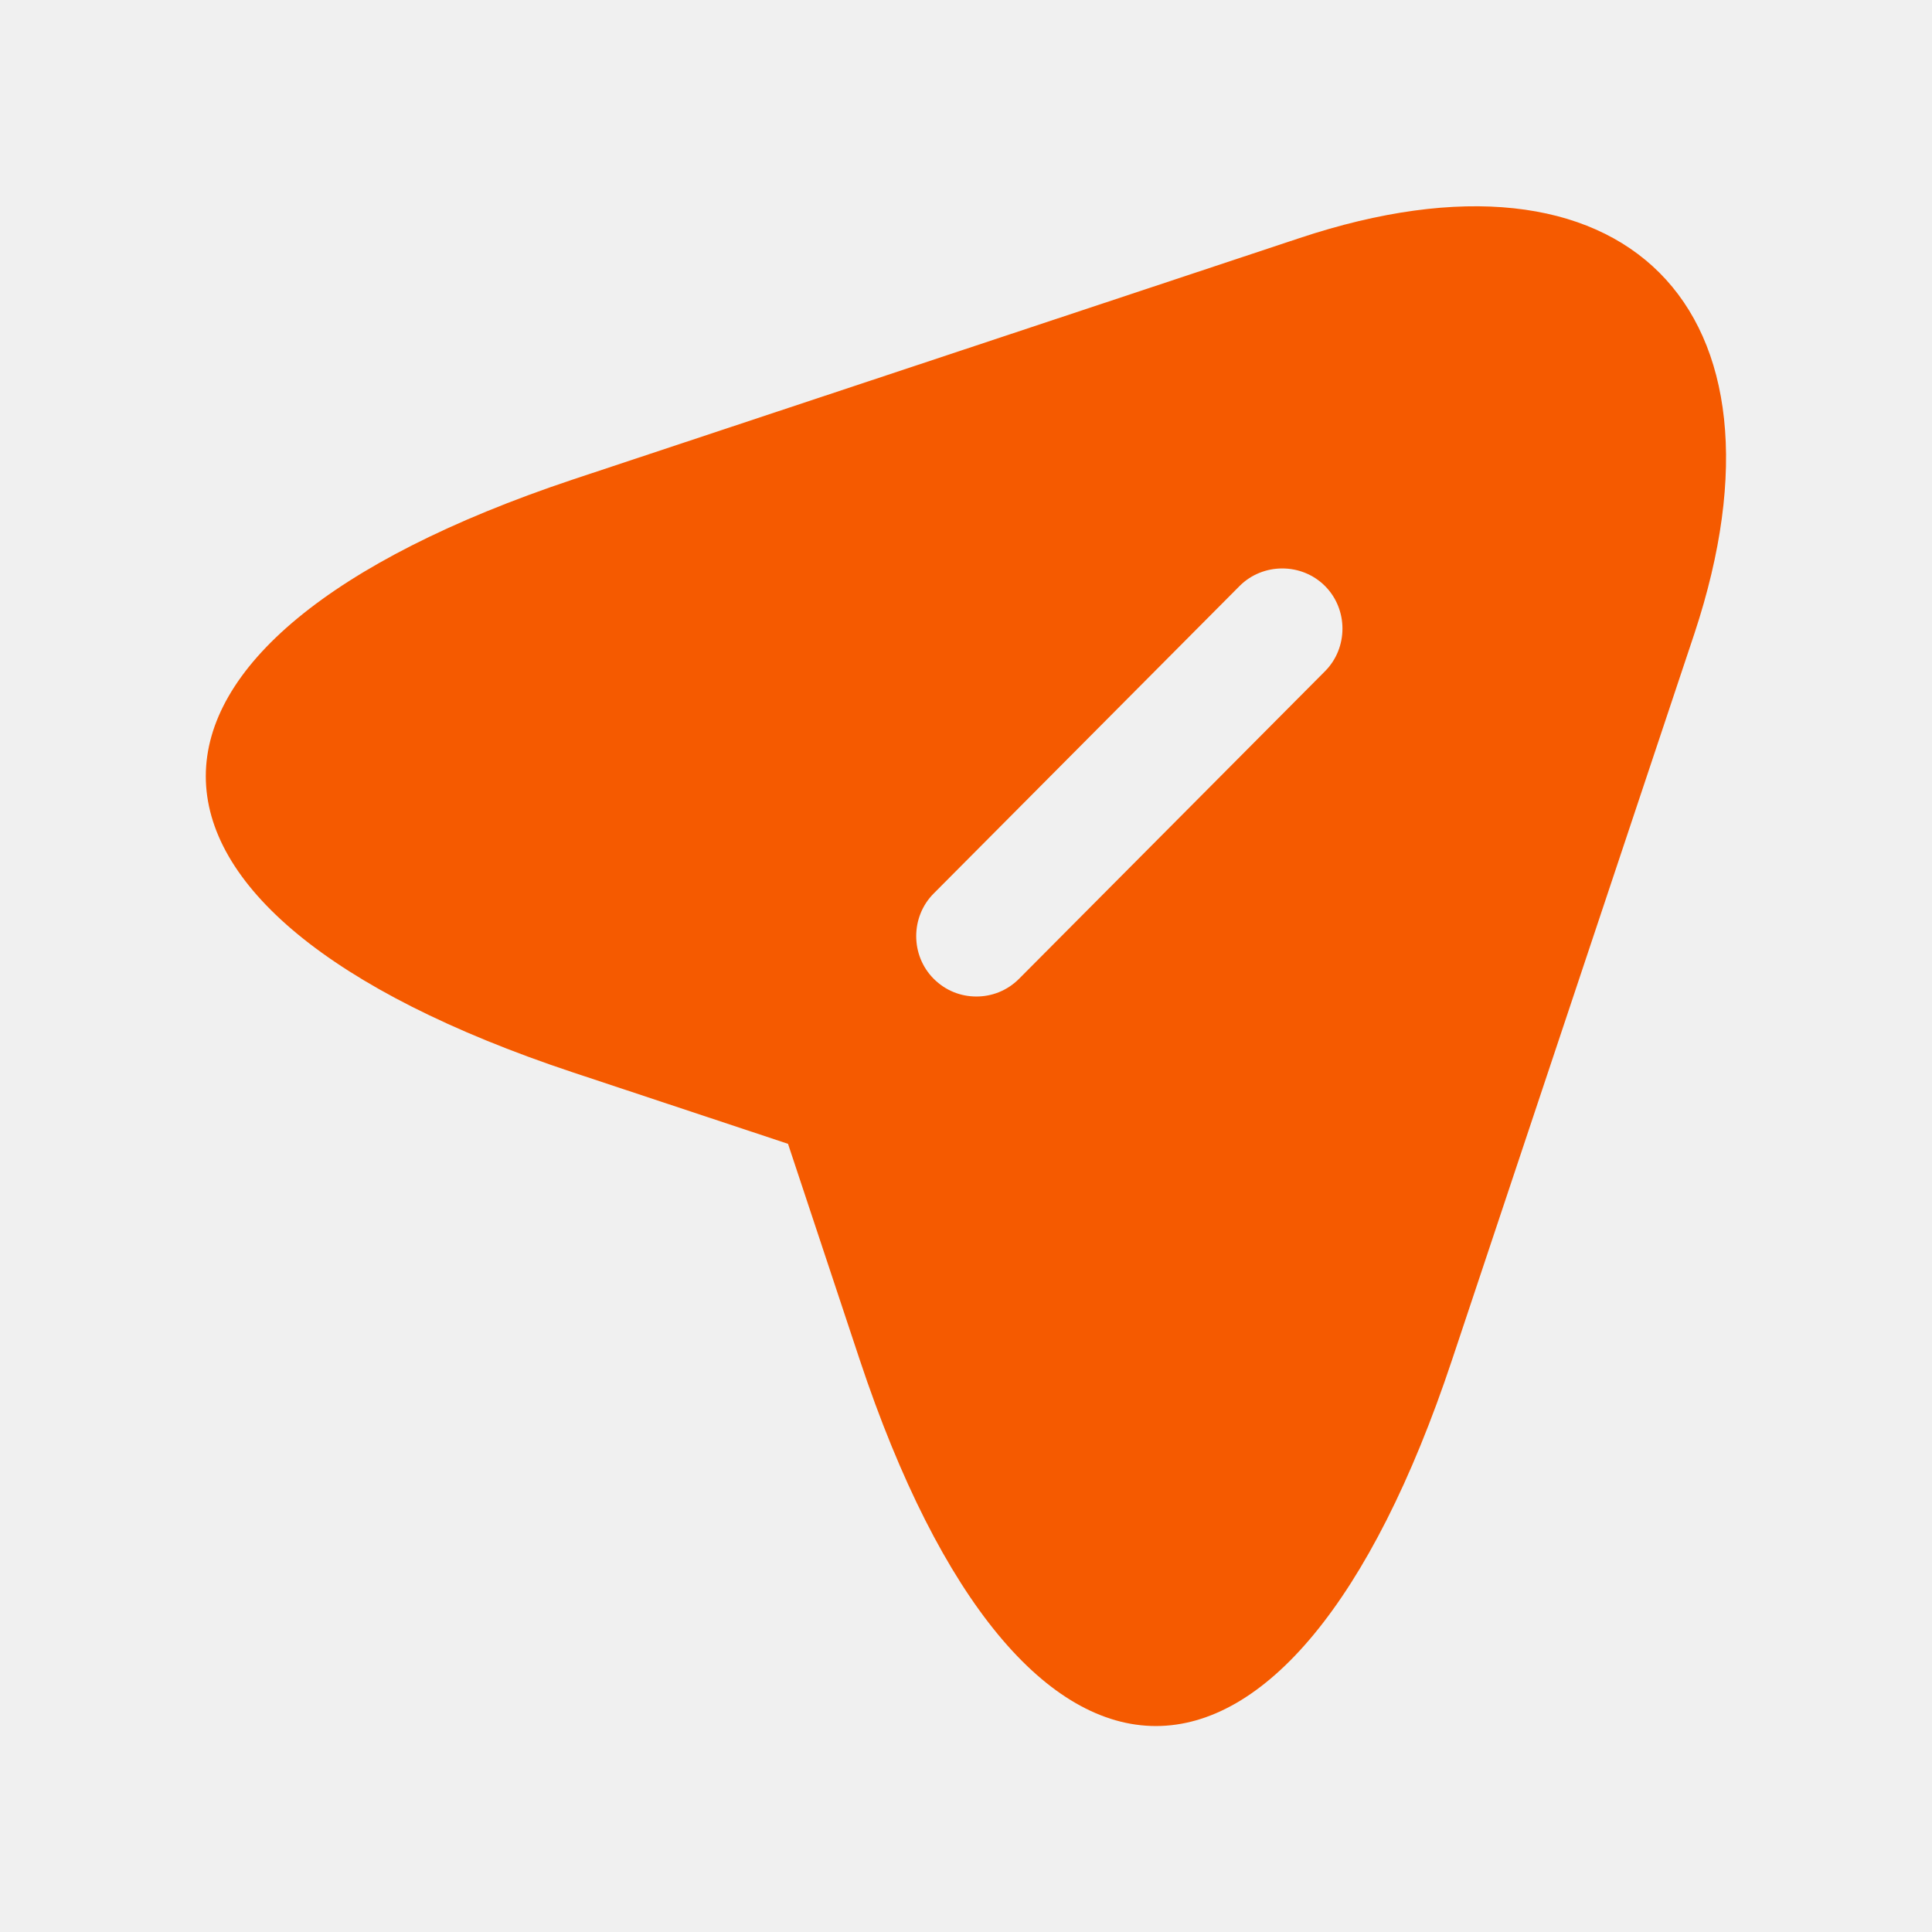
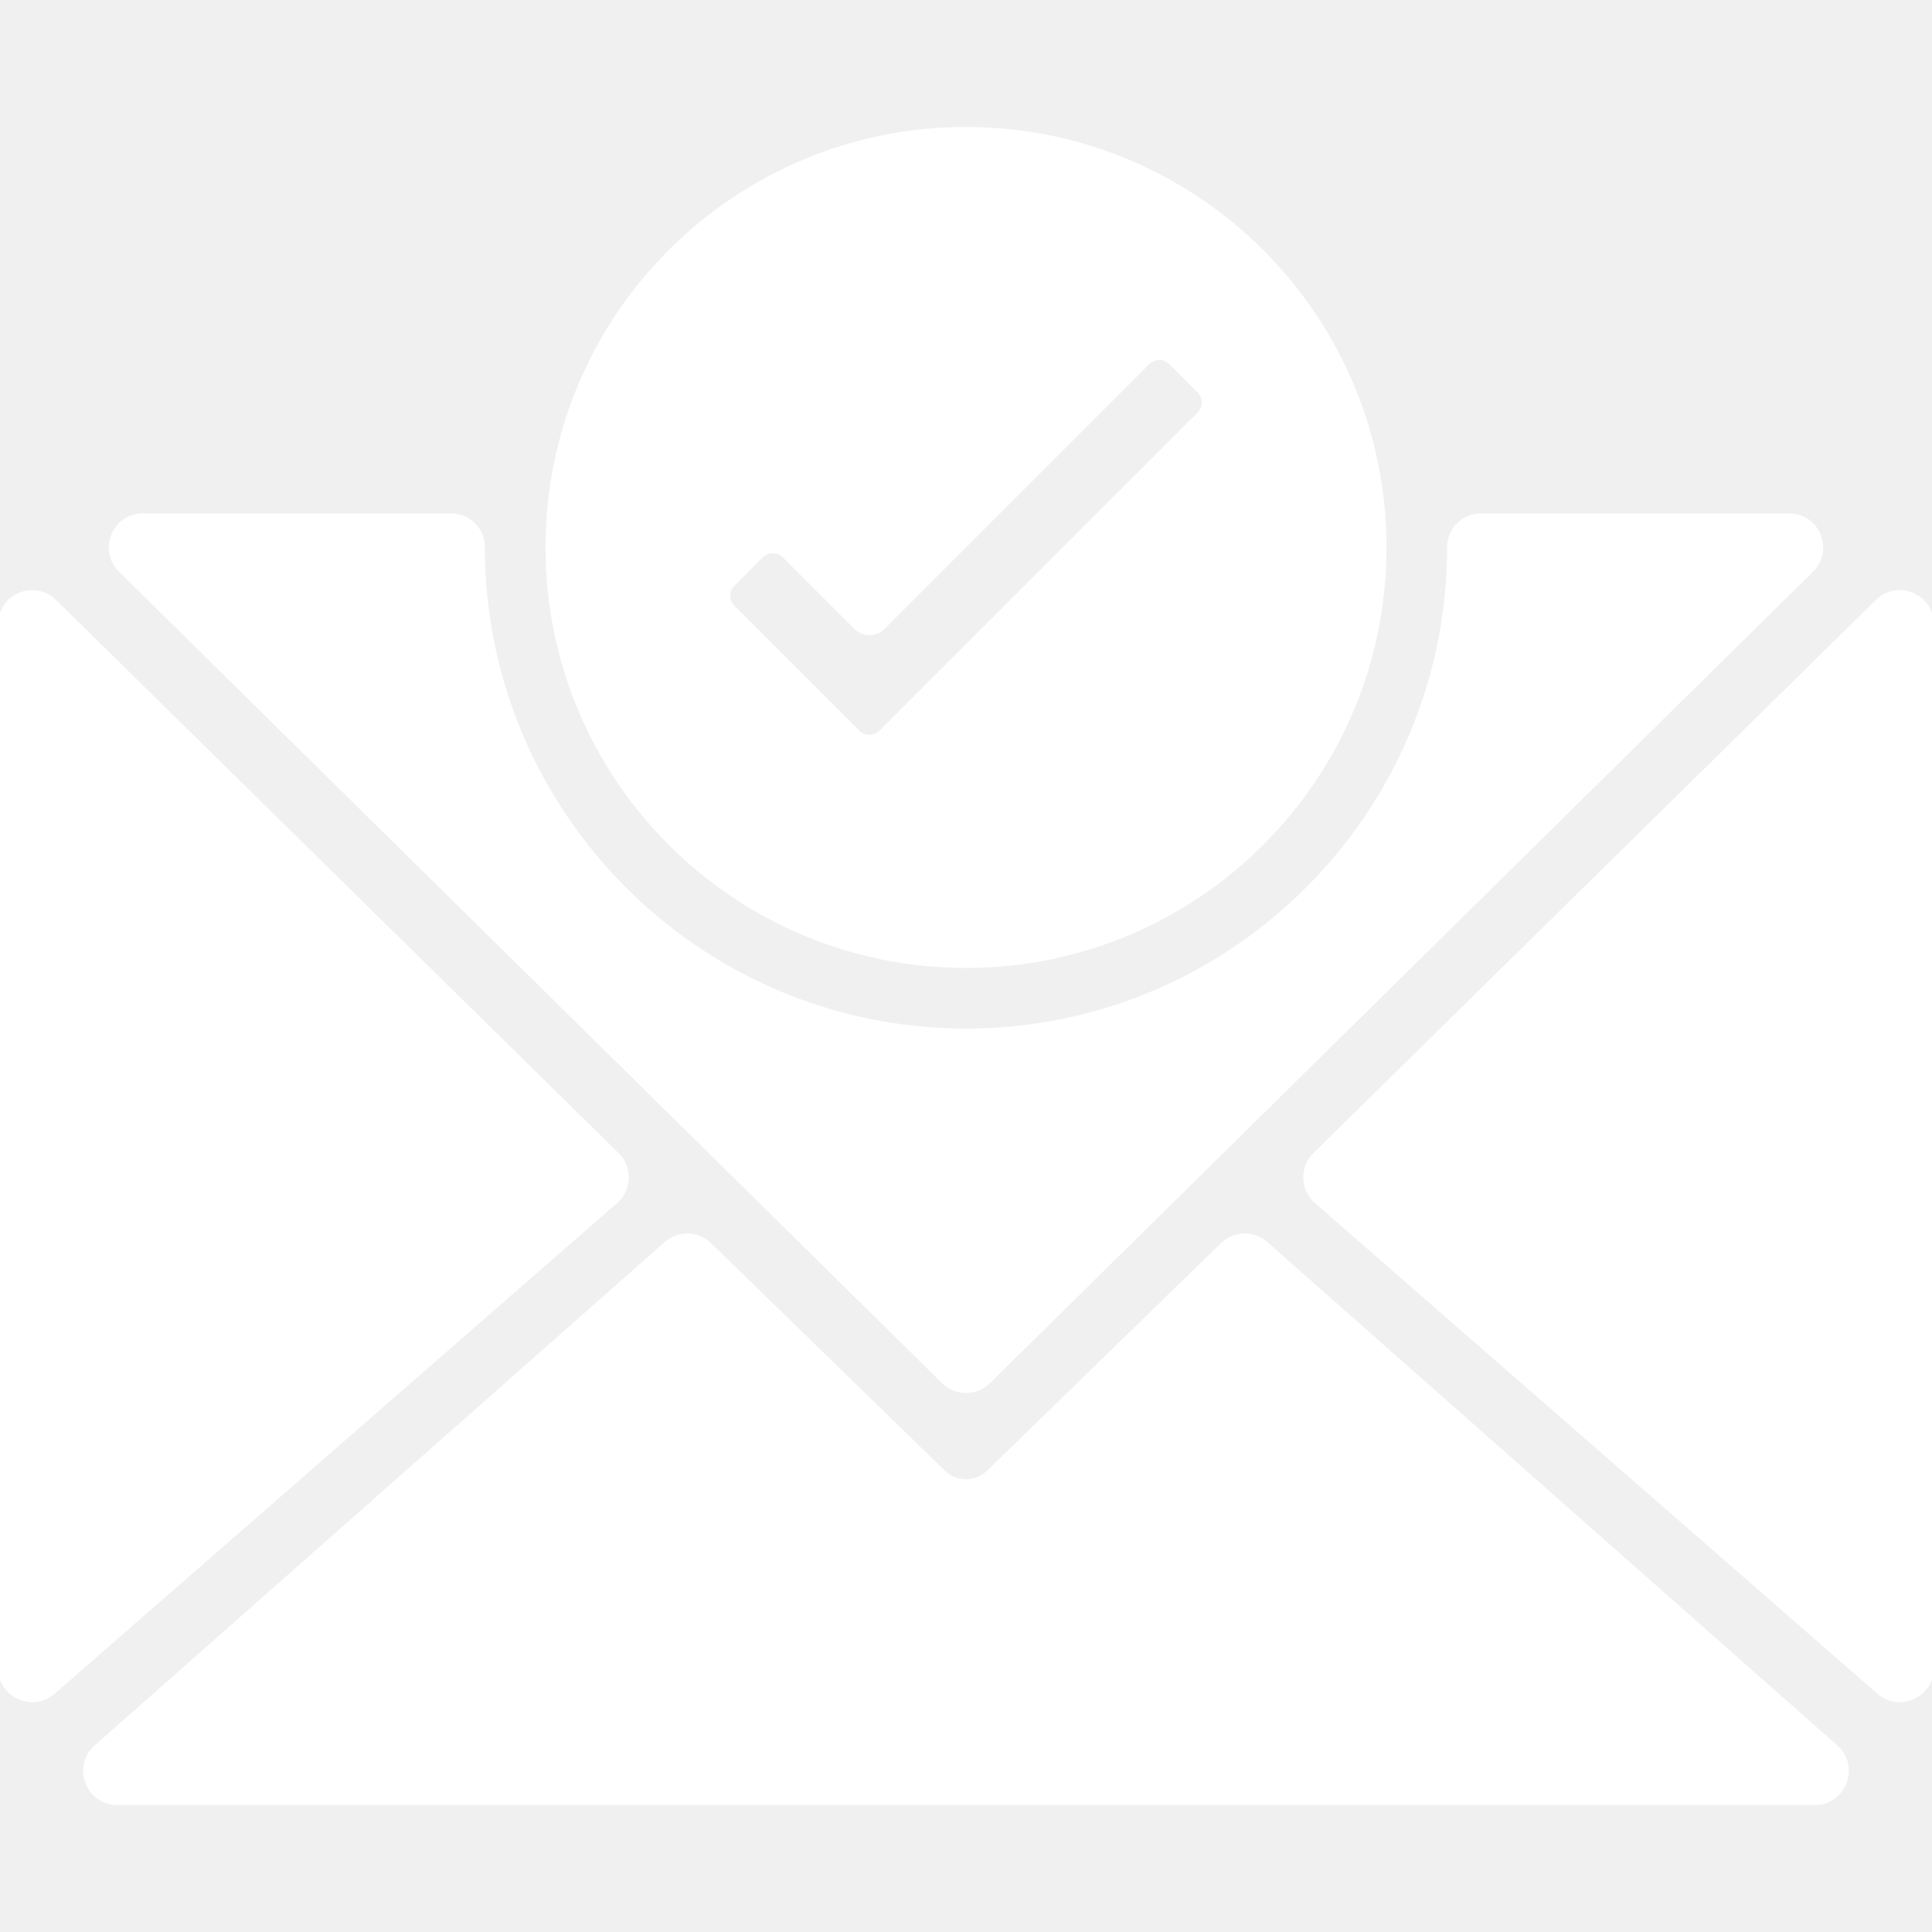
- <svg xmlns="http://www.w3.org/2000/svg" width="20px" height="20px" viewBox="0 0 24.00 24.00" fill="none" stroke="#f55a00" stroke-width="0">
+ <svg xmlns="http://www.w3.org/2000/svg" fill="#ffffff" height="30px" width="30px" version="1.1" id="Layer_1" viewBox="0 0 512 512" xml:space="preserve" stroke="#ffffff">
  <g id="SVGRepo_bgCarrier" stroke-width="0" />
  <g id="SVGRepo_tracerCarrier" stroke-linecap="round" stroke-linejoin="round" />
  <g id="SVGRepo_iconCarrier">
-     <path d="M16.139 2.959L7.109 5.959C1.039 7.989 1.039 11.299 7.109 13.319L9.789 14.209L10.679 16.889C12.699 22.959 16.019 22.959 18.039 16.889L21.049 7.869C22.389 3.819 20.189 1.609 16.139 2.959ZM16.459 8.339L12.659 12.159C12.509 12.309 12.319 12.379 12.129 12.379C11.939 12.379 11.749 12.309 11.599 12.159C11.309 11.869 11.309 11.389 11.599 11.099L15.399 7.279C15.689 6.989 16.169 6.989 16.459 7.279C16.749 7.569 16.749 8.049 16.459 8.339Z" fill="#f55a00" />
+     <g>
+       <g>
+         <path d="M163.576,305.929L14.515,159.36C9.122,154.052,0,157.875,0,165.444v276.608c0,7.322,8.619,11.247,14.14,6.434 L163.2,318.456C166.955,315.179,167.125,309.419,163.576,305.929z" />
+       </g>
+     </g>
+     <g>
+       <g>
+         <path d="M474.121,136.55h-81.587c-4.634,0-8.542,3.695-8.533,8.337c0.111,70.673-57.353,128.196-128,128.196 s-128.111-57.523-128-128.196c0.009-4.642-3.9-8.337-8.533-8.337H37.879c-7.629,0-11.426,9.25-5.99,14.609l218.121,215.04 c3.319,3.277,8.661,3.277,11.981,0l218.121-215.04C485.547,145.801,481.758,136.55,474.121,136.55z" />
+       </g>
+     </g>
+     <g>
+       <g>
+         <path d="M486.562,462.916L335.514,329.523c-3.345-2.953-8.397-2.833-11.597,0.282l-61.969,60.297 c-1.656,1.604-3.797,2.415-5.948,2.415s-4.292-0.811-5.948-2.415l-61.969-60.297c-3.2-3.115-8.252-3.234-11.597-0.282 L25.438,462.916c-5.888,5.205-2.21,14.933,5.649,14.933h449.826C488.772,477.85,492.45,468.122,486.562,462.916z" />
+       </g>
+     </g>
+     <g>
+       <g>
+         <path d="M497.485,159.351l-149.06,146.577c-3.541,3.482-3.371,9.25,0.375,12.518l149.06,130.031 c5.521,4.813,14.14,0.887,14.14-6.434V165.436C512,157.867,502.878,154.044,497.485,159.351z" />
+       </g>
+     </g>
+     <g>
+       <g>
+         <path d="M256,34.15c-61.269,0-110.933,49.664-110.933,110.933S194.731,256.017,256,256.017s110.933-49.664,110.933-110.933 S317.269,34.15,256,34.15z M317.722,109.696l-84.301,84.301c-1.664,1.664-4.369,1.664-6.033,0l-33.101-33.101 c-1.672-1.664-1.672-4.361,0-6.033l7.501-7.501c1.664-1.664,4.369-1.664,6.033,0l18.961,18.961c1.997,1.997,5.24,1.997,7.245,0 l70.161-70.161c1.664-1.664,4.369-1.664,6.033,0l7.501,7.501C319.386,105.327,319.386,108.032,317.722,109.696z" />
+       </g>
+     </g>
  </g>
</svg>
